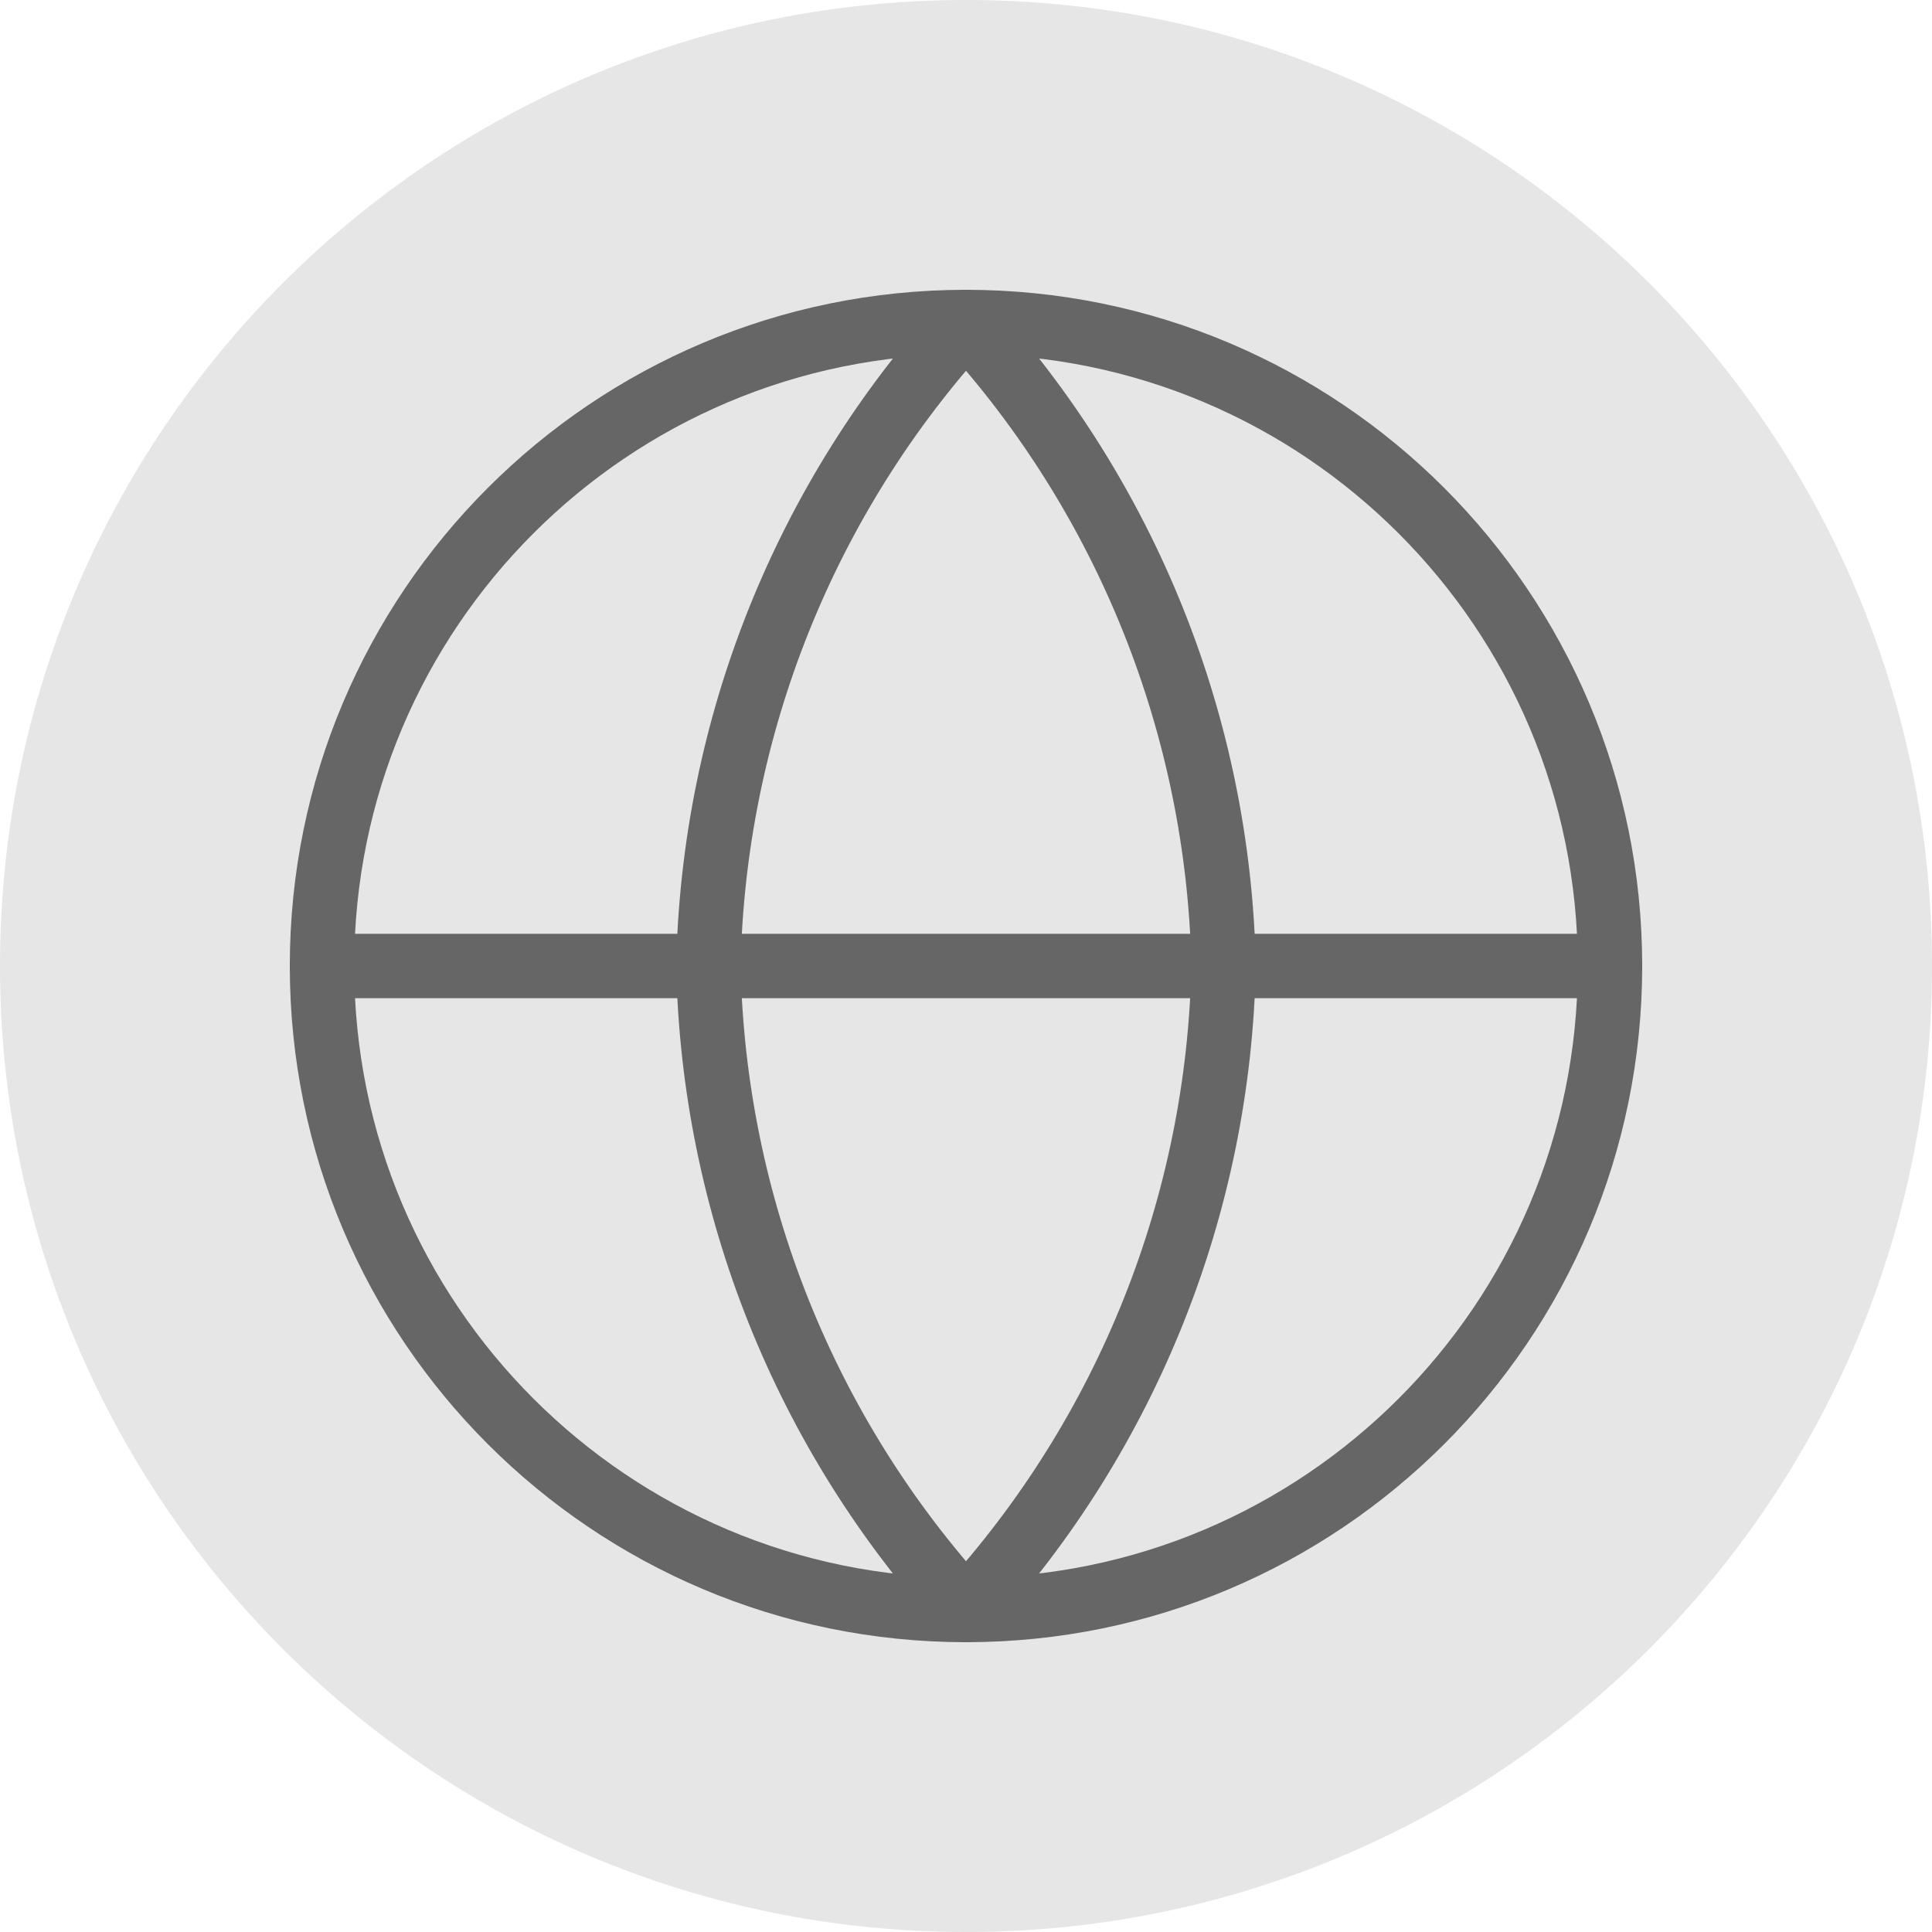
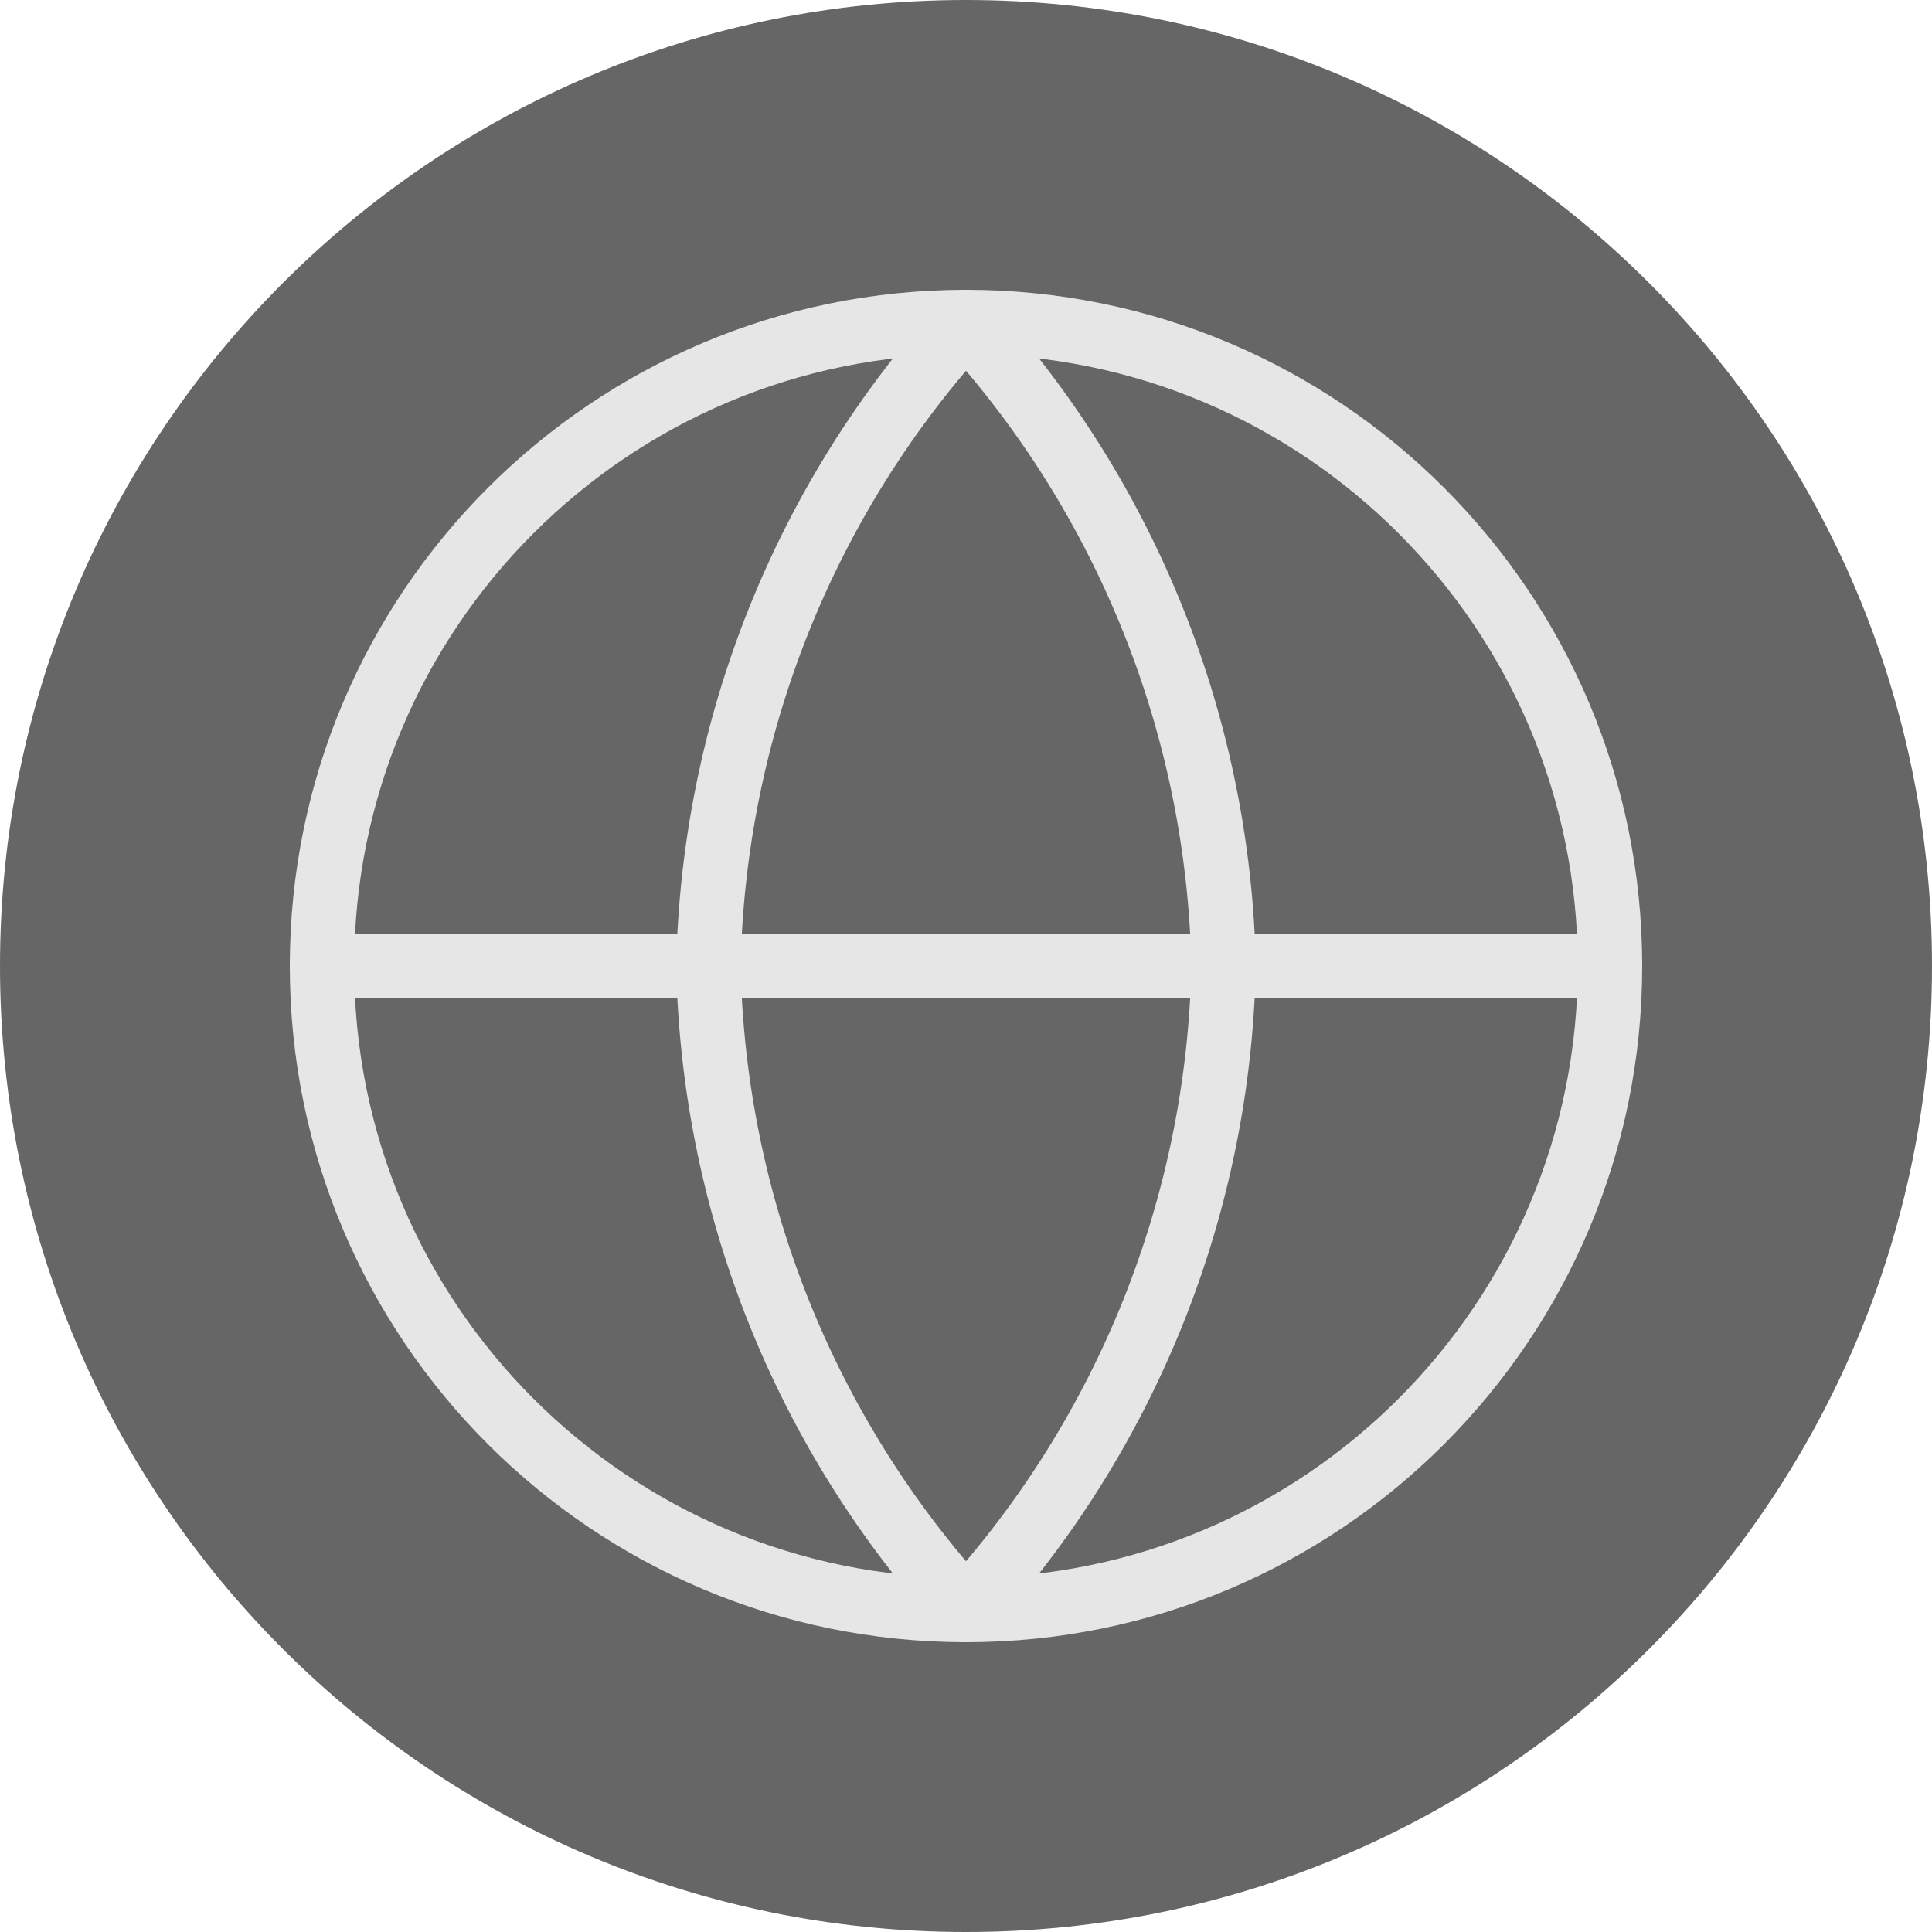
<svg xmlns="http://www.w3.org/2000/svg" width="30" height="30" viewBox="0 0 30 30" fill="none">
-   <circle cx="15" cy="15" r="15" fill="#E6E6E6" />
-   <path d="M15 25C20.523 25 25 20.523 25 15C25 9.477 20.523 5 15 5C9.477 5 5 9.477 5 15C5 20.523 9.477 25 15 25Z" stroke="#666666" stroke-linecap="round" stroke-linejoin="round" />
-   <path d="M5 15H25" stroke="#666666" stroke-linecap="round" stroke-linejoin="round" />
-   <path d="M15 5C17.501 7.738 18.923 11.292 19 15C18.923 18.708 17.501 22.262 15 25C12.499 22.262 11.077 18.708 11 15C11.077 11.292 12.499 7.738 15 5V5Z" stroke="#666666" stroke-linecap="round" stroke-linejoin="round" />
+   <circle cx="15" cy="15" r="15" fill="#666666" />
+   <path d="M15 25C20.523 25 25 20.523 25 15C25 9.477 20.523 5 15 5C9.477 5 5 9.477 5 15C5 20.523 9.477 25 15 25Z" stroke="#E6E6E6" stroke-linecap="round" stroke-linejoin="round" />
+   <path d="M5 15H25" stroke="#E6E6E6" stroke-linecap="round" stroke-linejoin="round" />
+   <path d="M15 5C17.501 7.738 18.923 11.292 19 15C18.923 18.708 17.501 22.262 15 25C12.499 22.262 11.077 18.708 11 15C11.077 11.292 12.499 7.738 15 5V5Z" stroke="#E6E6E6" stroke-linecap="round" stroke-linejoin="round" />
</svg>
